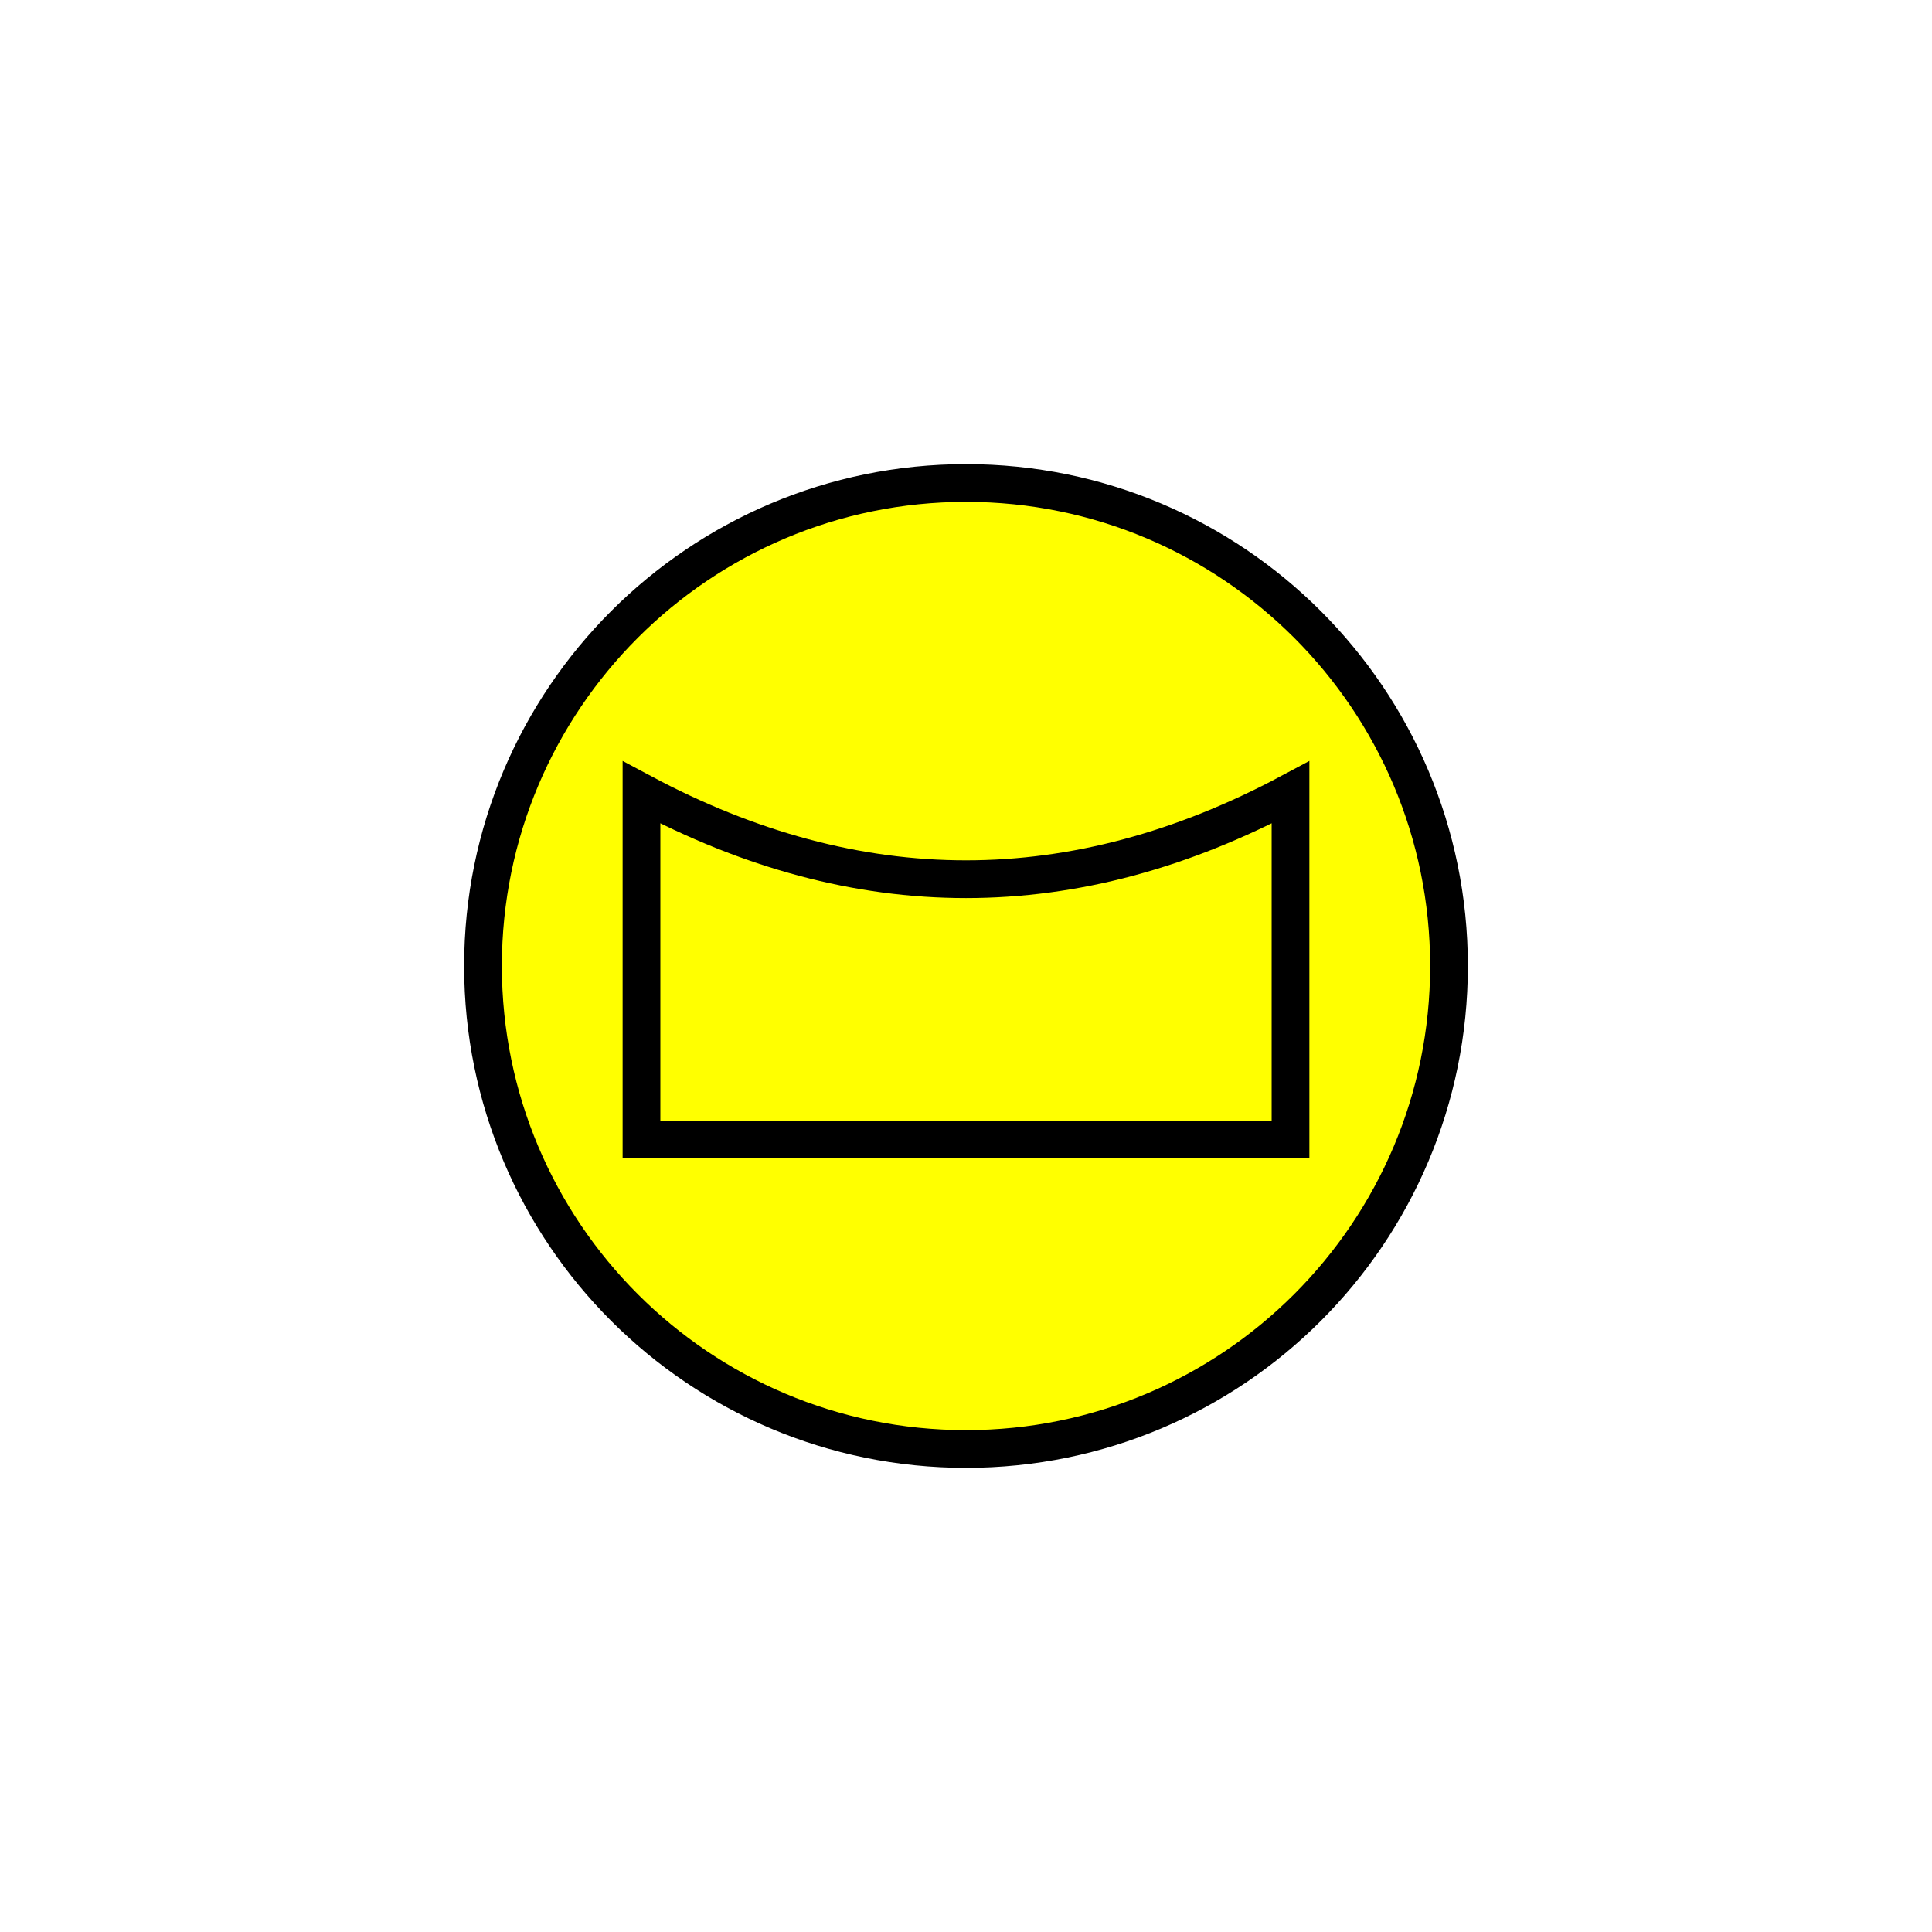
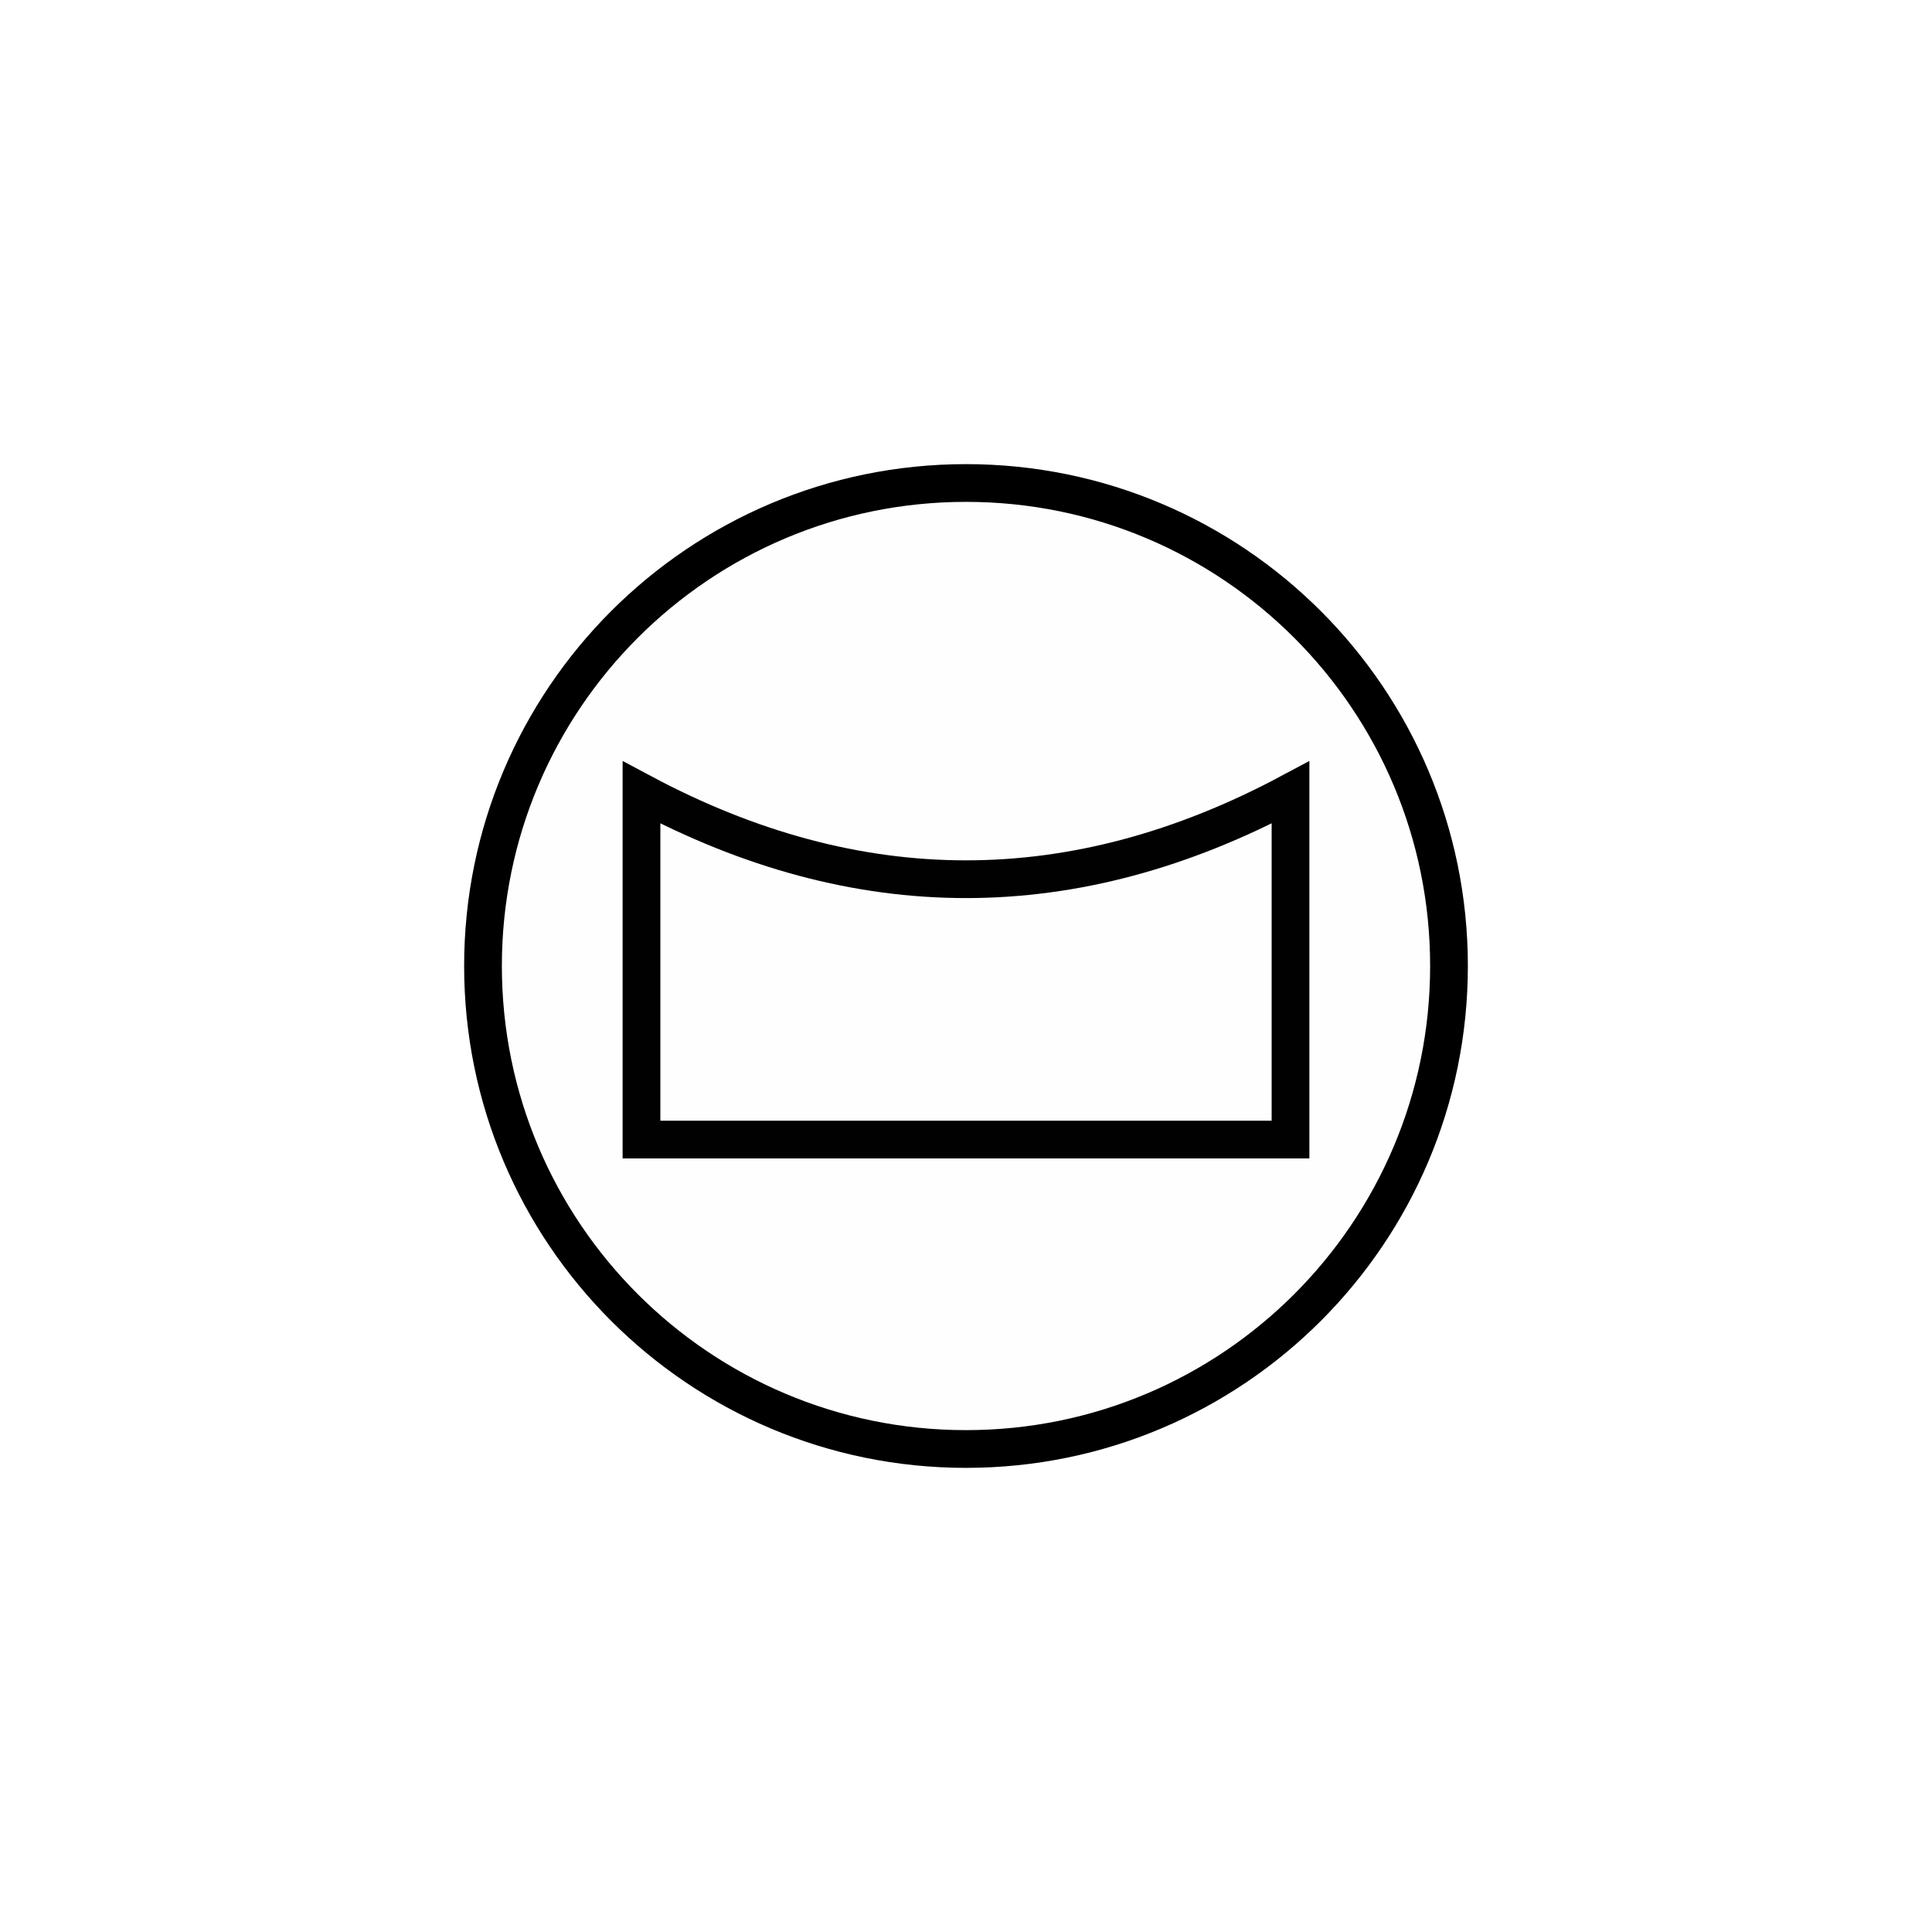
<svg xmlns="http://www.w3.org/2000/svg" version="1.1" width="256" height="256" viewBox="0 0 256 256">
-   <ellipse fill="#FFFF00" stroke="#000000" stroke-width="5" cx="128" cy="128" rx="64" ry="64" />
-   <path d="M85,105 L85,151 L171,151 L171,105 Q128,128 85,105 Z" stroke="#000000" stroke-width="5" fill="none" />
+   <ellipse fill="#FEFEFE" stroke="#000000" stroke-width="5" cx="128" cy="128" rx="64" ry="64" />
+   <path d="M85,105 L85,151 L171,151 L171,105 Q128,128 85,105 Z" stroke="#010101" stroke-width="5" fill="none" />
</svg>
